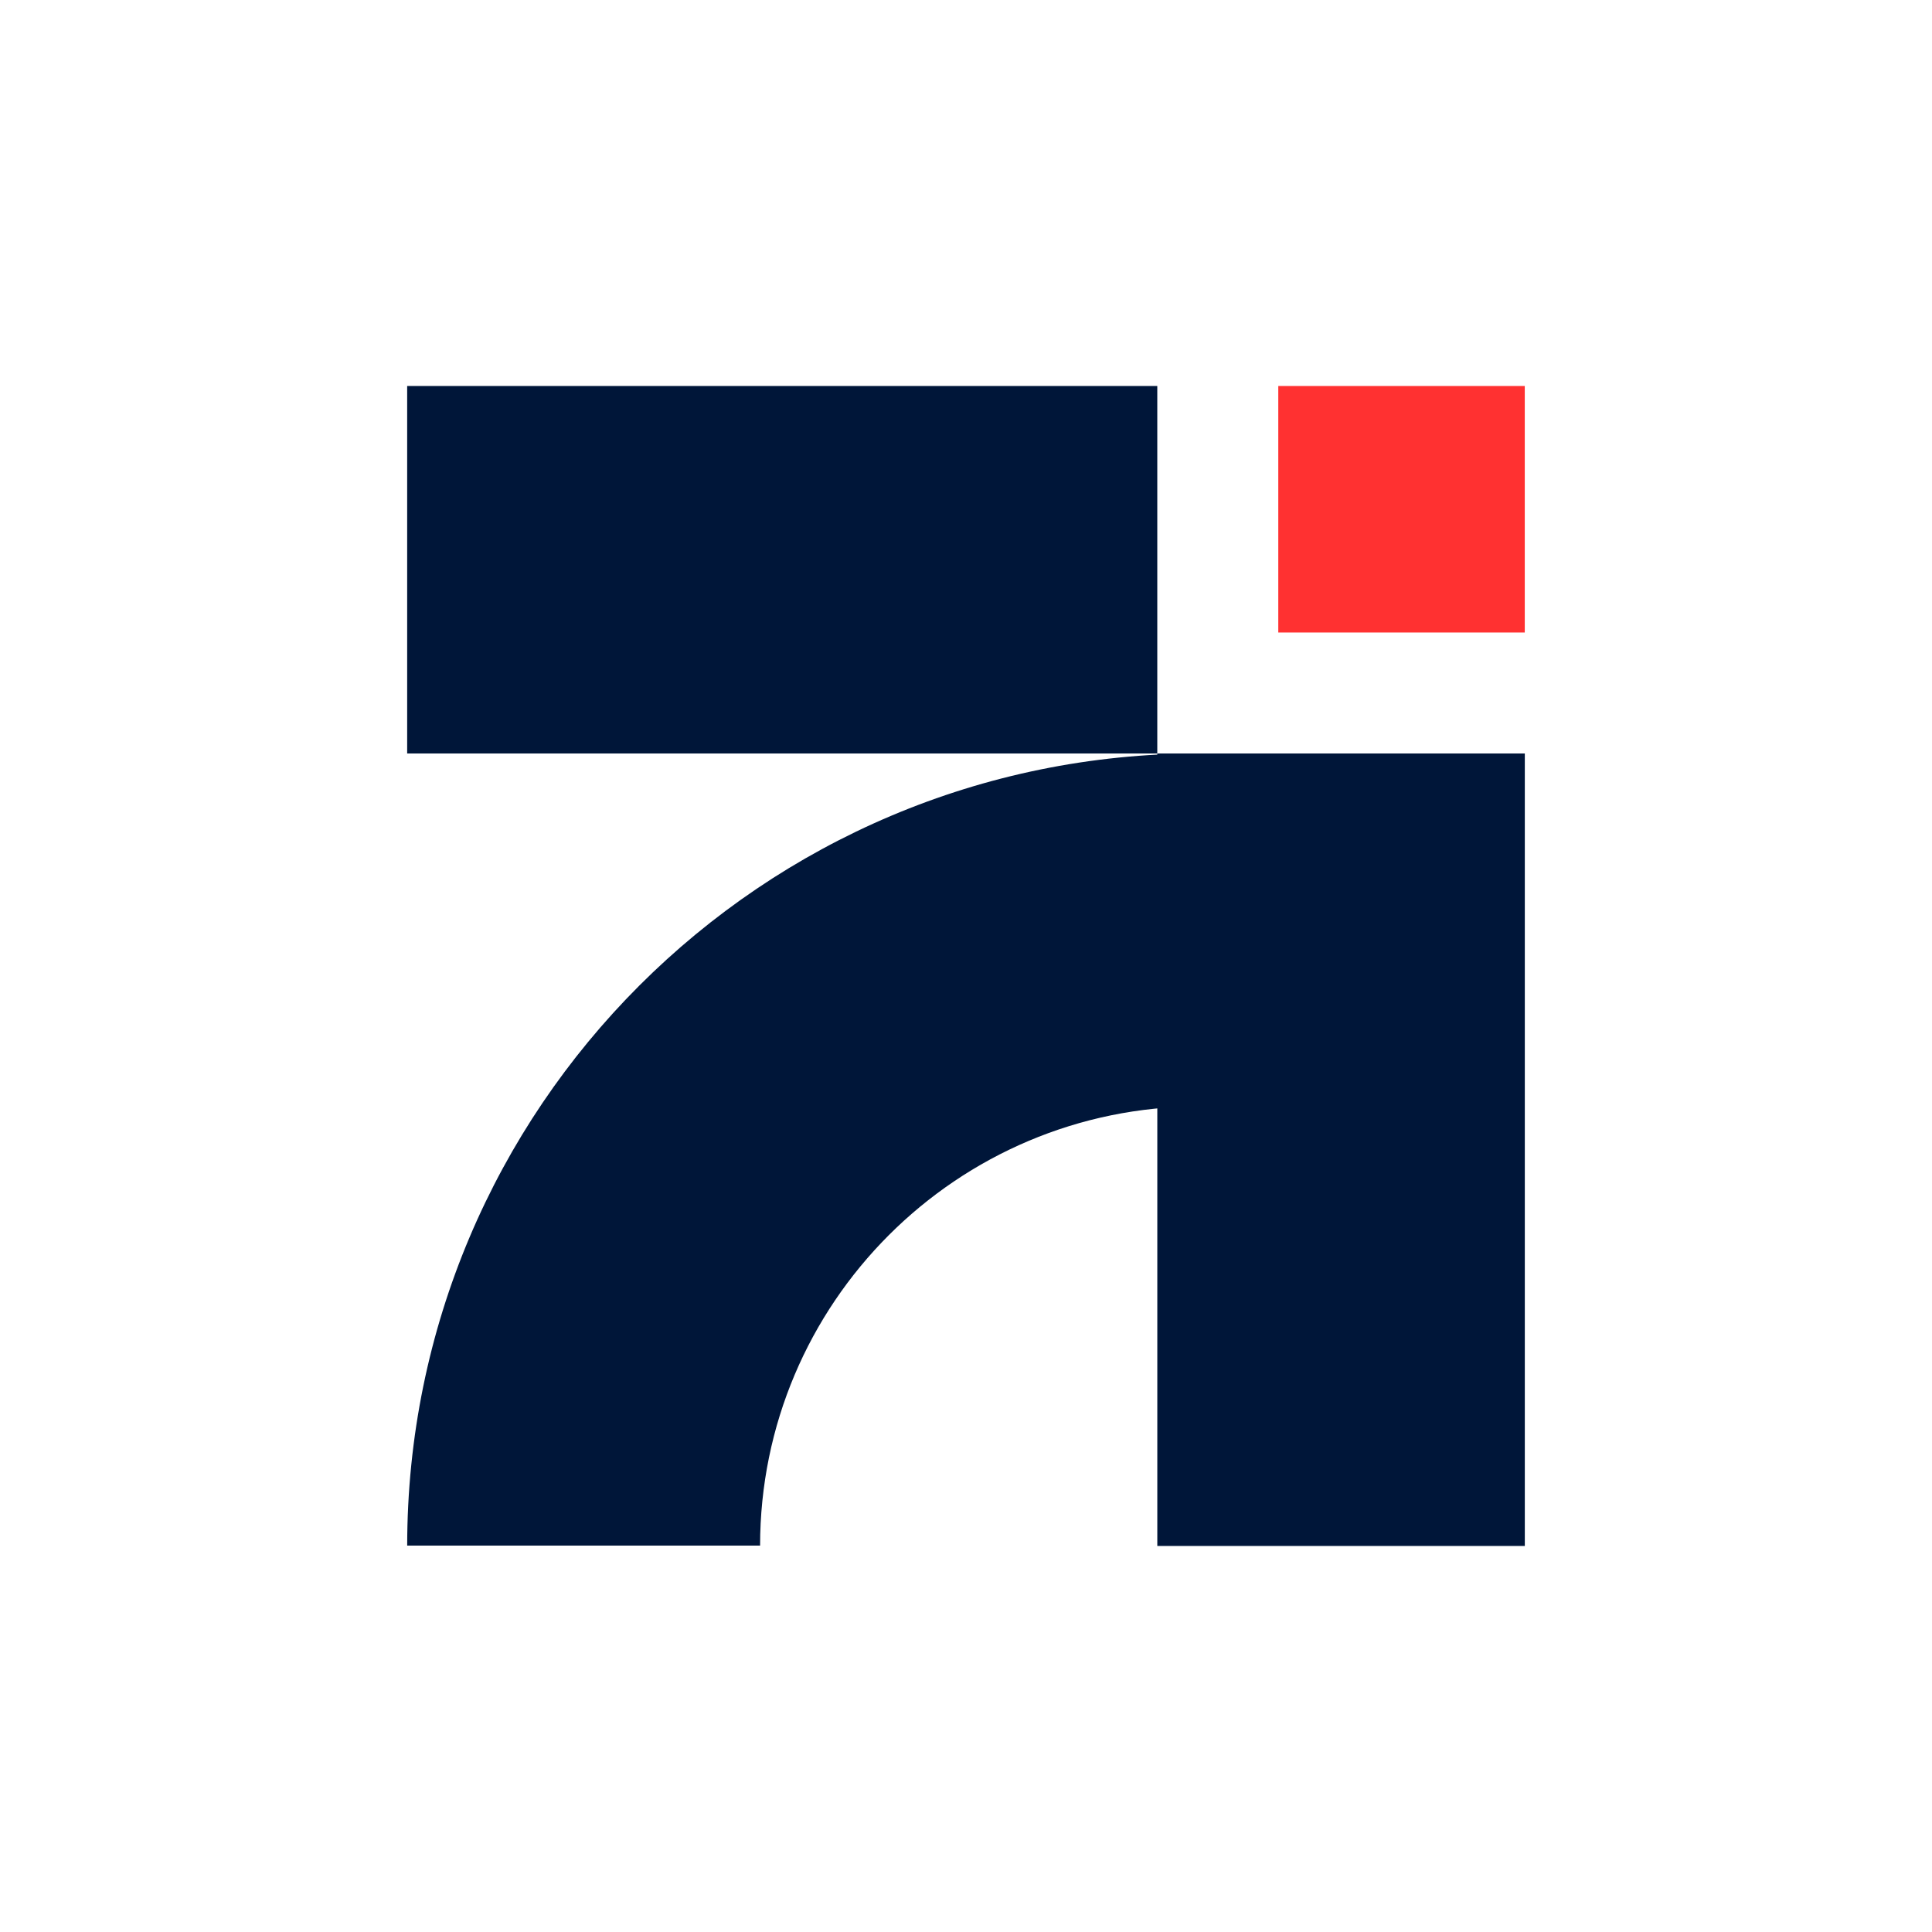
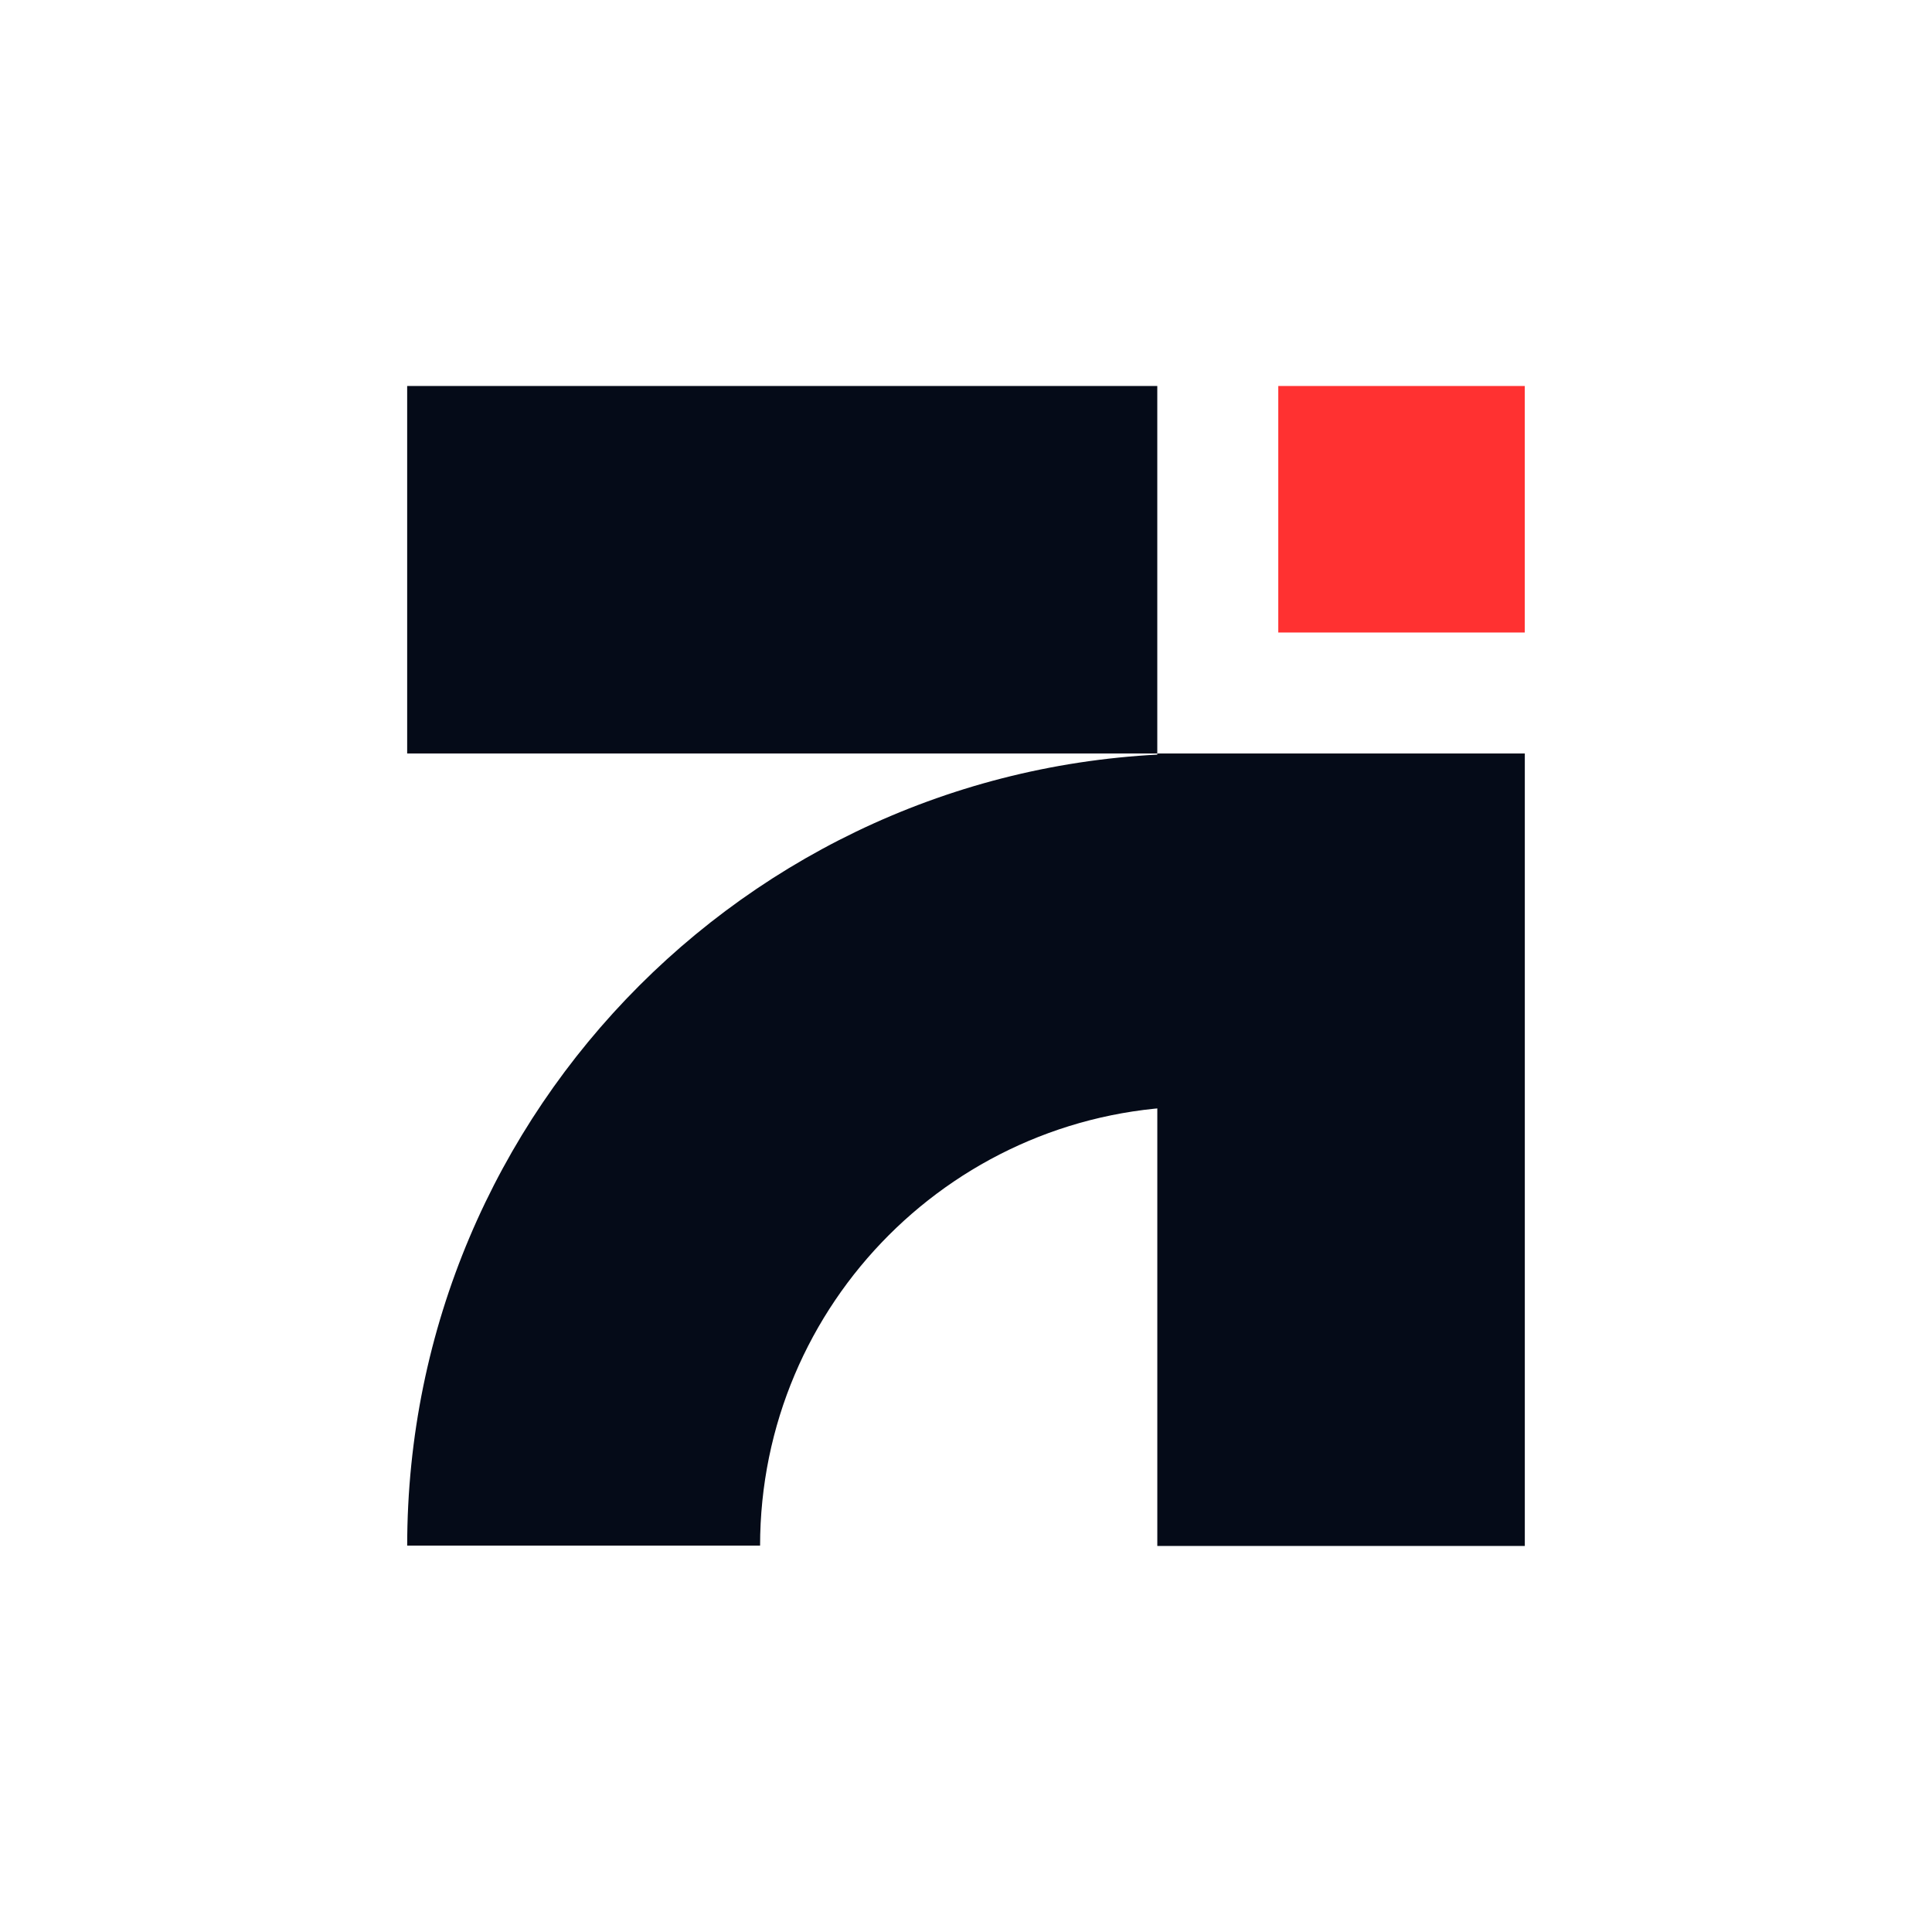
<svg xmlns="http://www.w3.org/2000/svg" width="500" zoomAndPan="magnify" viewBox="0 0 375 375" height="500" preserveAspectRatio="xMidYMid meet" version="1.0">
  <defs>
-     <clipPath id="f9395147c8">
+     <clipPath id="cc287977b1">
      <path d="M 79.035 146.254 L 232.785 146.254 L 232.785 300.004 L 79.035 300.004 Z M 79.035 146.254 " clip-rule="nonzero" />
    </clipPath>
-     <clipPath id="3bc6286556">
+     <clipPath id="8536b7fc91">
      <path d="M 224.633 146.254 L 295.965 146.254 L 295.965 300.078 L 224.633 300.078 Z M 224.633 146.254 " clip-rule="nonzero" />
    </clipPath>
-     <clipPath id="e3d214991b">
+     <clipPath id="eaf6053fe8">
      <path d="M 0.633 0.254 L 71.965 0.254 L 71.965 154.078 L 0.633 154.078 Z M 0.633 0.254 " clip-rule="nonzero" />
    </clipPath>
-     <clipPath id="6c30f02cf0">
+     <clipPath id="f2f8930617">
      <rect x="0" width="72" y="0" height="155" />
    </clipPath>
-     <clipPath id="24b0448cdc">
+     <clipPath id="329f851c40">
      <path d="M 79.031 74.918 L 224.629 74.918 L 224.629 146.254 L 79.031 146.254 Z M 79.031 74.918 " clip-rule="nonzero" />
    </clipPath>
-     <clipPath id="64943cdabb">
+     <clipPath id="489333d7a5">
      <path d="M 0.031 0.918 L 145.629 0.918 L 145.629 72.254 L 0.031 72.254 Z M 0.031 0.918 " clip-rule="nonzero" />
    </clipPath>
-     <clipPath id="b48f34b8a2">
+     <clipPath id="2072d2b84d">
      <rect x="0" width="146" y="0" height="73" />
    </clipPath>
-     <clipPath id="b306d8b598">
+     <clipPath id="63cd9b9b07">
      <path d="M 248.113 74.922 L 295.957 74.922 L 295.957 122.766 L 248.113 122.766 Z M 248.113 74.922 " clip-rule="nonzero" />
    </clipPath>
-     <clipPath id="5608a71499">
+     <clipPath id="4a3a195cff">
      <path d="M 0.113 0.922 L 47.957 0.922 L 47.957 48.766 L 0.113 48.766 Z M 0.113 0.922 " clip-rule="nonzero" />
    </clipPath>
-     <clipPath id="f51edbc860">
+     <clipPath id="c73c66917a">
      <rect x="0" width="48" y="0" height="49" />
    </clipPath>
  </defs>
-   <g clip-path="url(#f9395147c8)">
-     <path fill="#001639" d="M 232.855 214.75 L 232.855 146.254 C 147.902 146.254 79.035 215.121 79.035 300.074 L 147.531 300.074 C 147.531 252.949 185.73 214.75 232.855 214.75 Z M 232.855 214.75 " fill-opacity="1" fill-rule="nonzero" />
+   <g clip-path="url(#cc287977b1)">
+     <path fill="#050b18" d="M 232.855 214.75 L 232.855 146.254 C 147.902 146.254 79.035 215.121 79.035 300.074 L 147.531 300.074 C 147.531 252.949 185.73 214.75 232.855 214.75 Z M 232.855 214.75 " fill-opacity="1" fill-rule="nonzero" />
  </g>
-   <g clip-path="url(#3bc6286556)">
+   <g clip-path="url(#8536b7fc91)">
    <g transform="matrix(1, 0, 0, 1, 224, 146)">
-       <g clip-path="url(#6c30f02cf0)">
-         <g clip-path="url(#e3d214991b)">
-           <path fill="#001639" d="M 0.633 0.254 L 71.965 0.254 L 71.965 154.066 L 0.633 154.066 Z M 0.633 0.254 " fill-opacity="1" fill-rule="nonzero" />
+       <g clip-path="url(#f2f8930617)">
+         <g clip-path="url(#eaf6053fe8)">
+           <path fill="#050b18" d="M 0.633 0.254 L 71.965 0.254 L 71.965 154.066 L 0.633 154.066 Z M 0.633 0.254 " fill-opacity="1" fill-rule="nonzero" />
        </g>
      </g>
    </g>
  </g>
-   <g clip-path="url(#24b0448cdc)">
+   <g clip-path="url(#329f851c40)">
    <g transform="matrix(1, 0, 0, 1, 79, 74)">
-       <g clip-path="url(#b48f34b8a2)">
-         <g clip-path="url(#64943cdabb)">
-           <path fill="#001639" d="M 145.629 0.918 L 145.629 72.254 L -0.102 72.254 L -0.102 0.918 Z M 145.629 0.918 " fill-opacity="1" fill-rule="nonzero" />
+       <g clip-path="url(#2072d2b84d)">
+         <g clip-path="url(#489333d7a5)">
+           <path fill="#050b18" d="M 145.629 0.918 L 145.629 72.254 L -0.102 72.254 L -0.102 0.918 Z M 145.629 0.918 " fill-opacity="1" fill-rule="nonzero" />
        </g>
      </g>
    </g>
  </g>
-   <g clip-path="url(#b306d8b598)">
+   <g clip-path="url(#63cd9b9b07)">
    <g transform="matrix(1, 0, 0, 1, 248, 74)">
-       <g clip-path="url(#f51edbc860)">
-         <g clip-path="url(#5608a71499)">
+       <g clip-path="url(#c73c66917a)">
+         <g clip-path="url(#4a3a195cff)">
          <path fill="#ff3131" d="M 47.957 0.922 L 47.957 48.766 L 0.113 48.766 L 0.113 0.922 Z M 47.957 0.922 " fill-opacity="1" fill-rule="nonzero" />
        </g>
      </g>
    </g>
  </g>
</svg>
